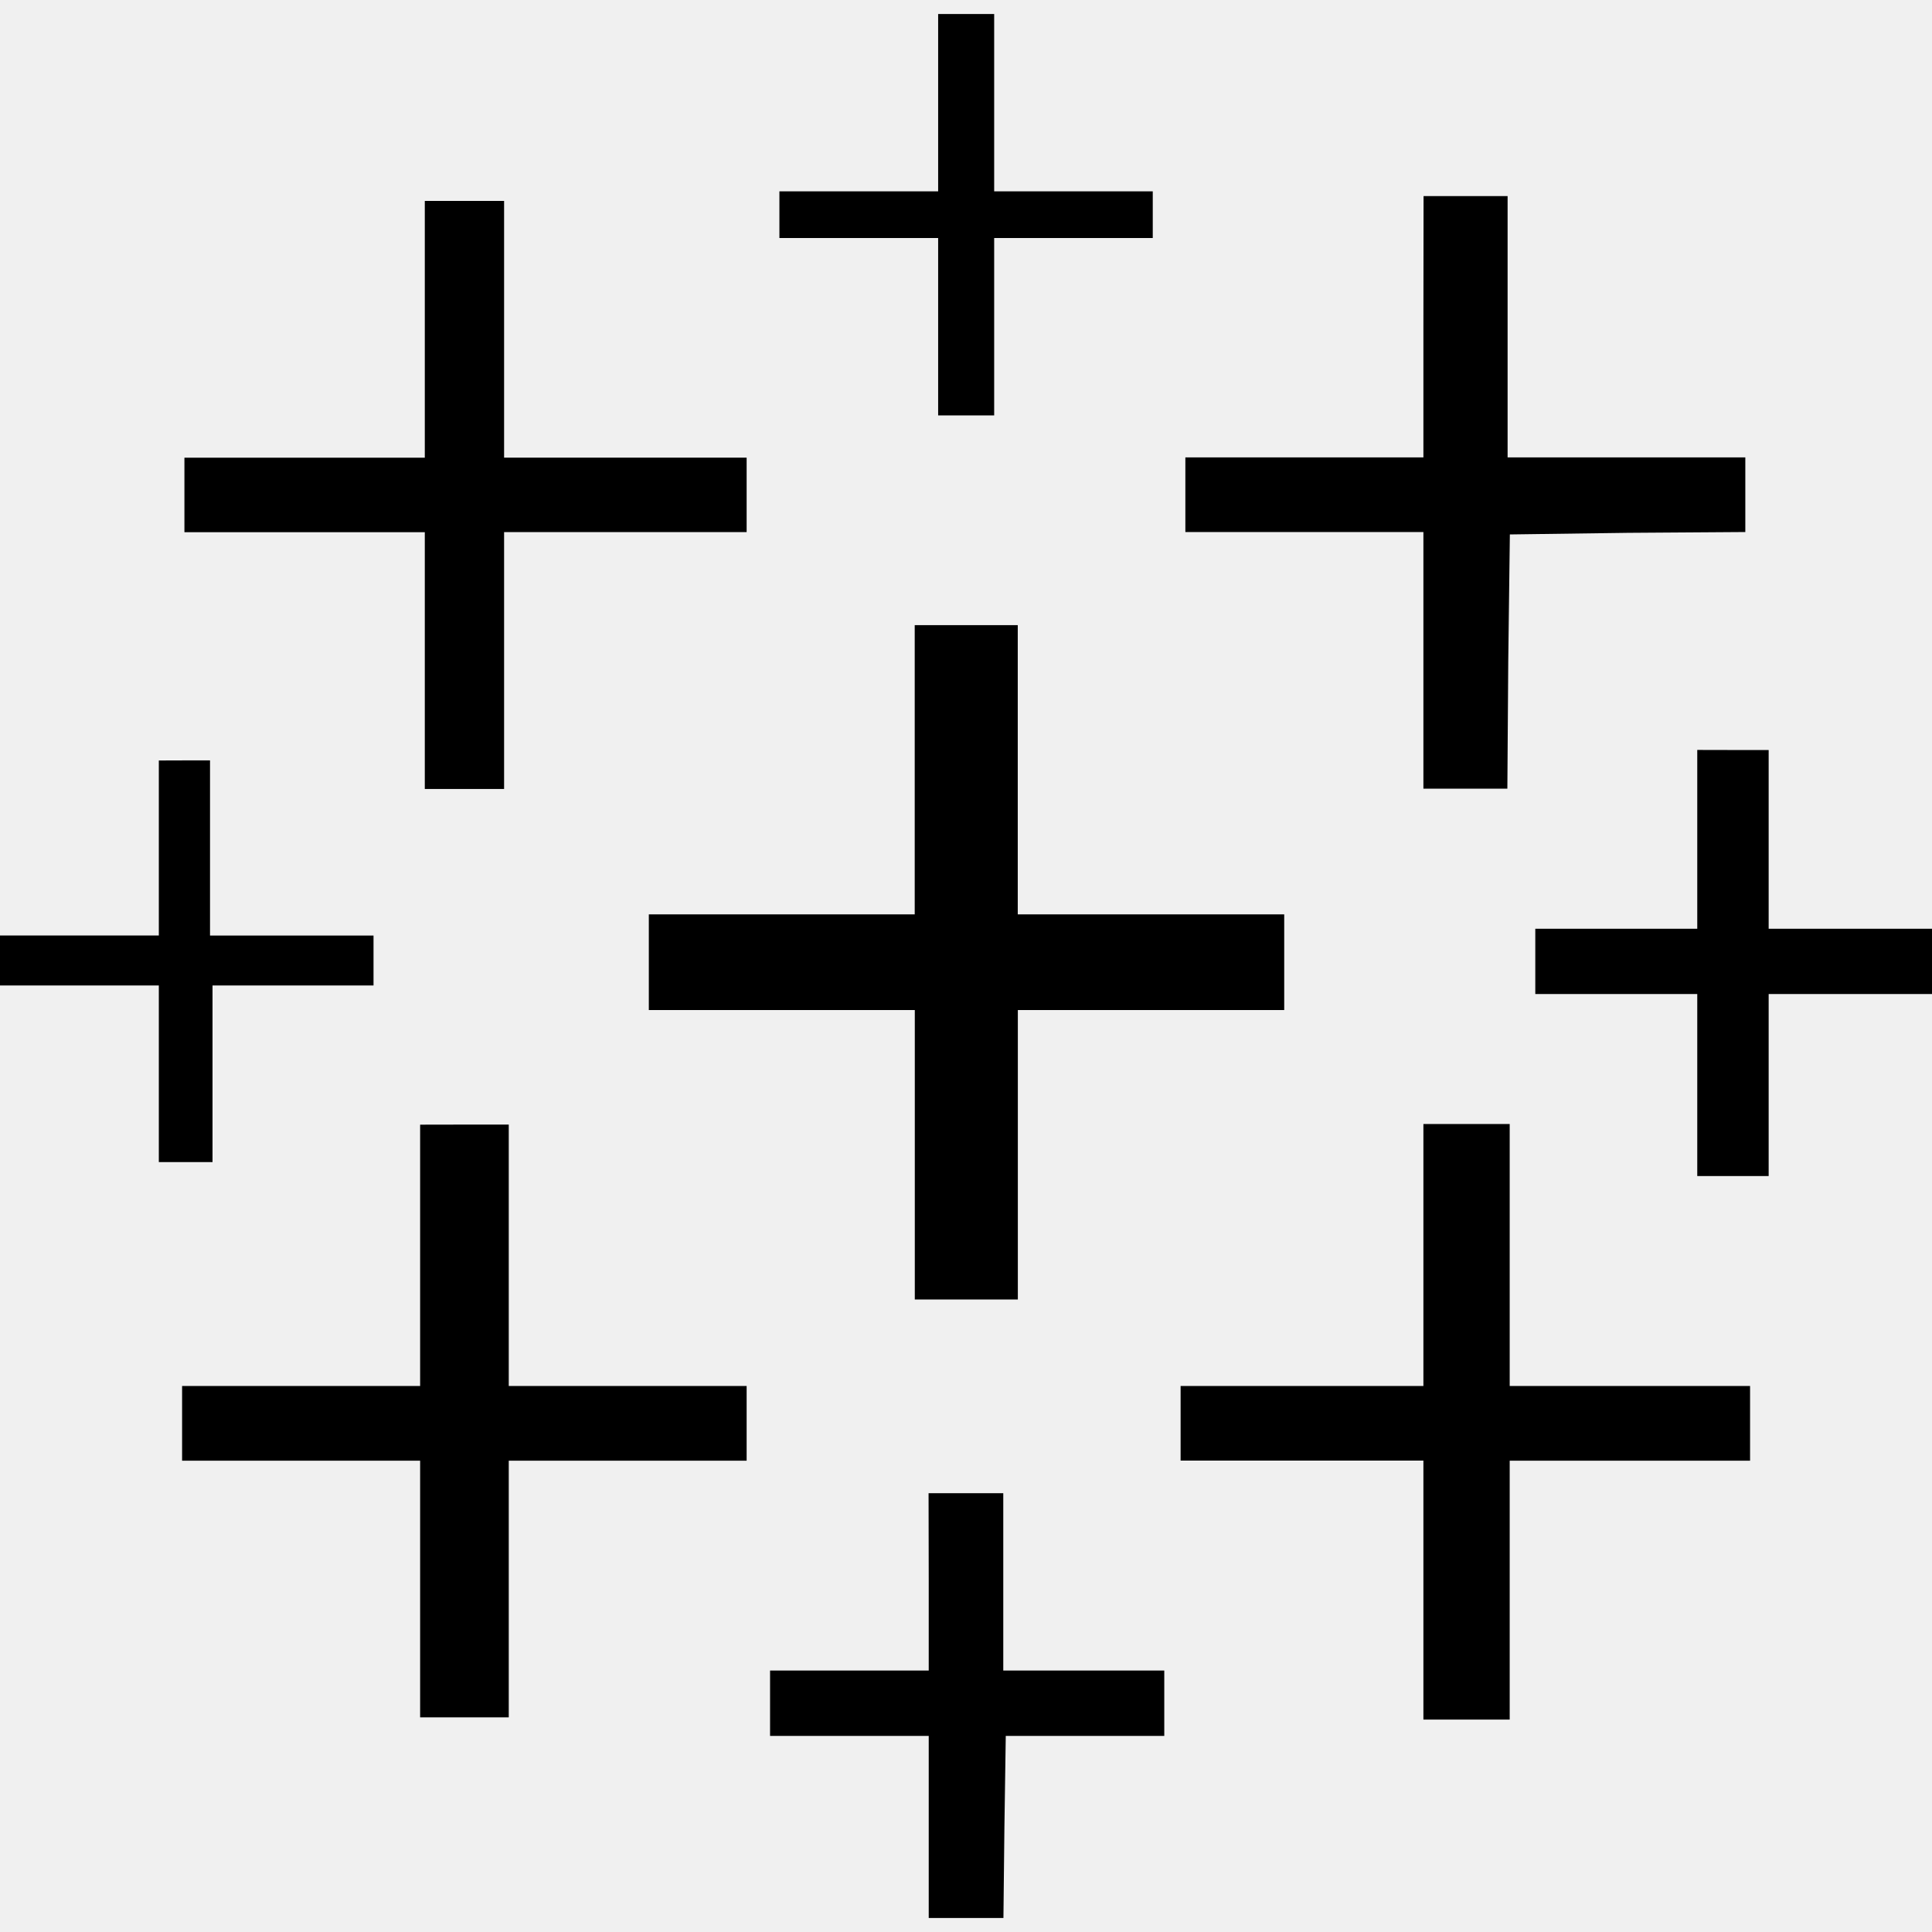
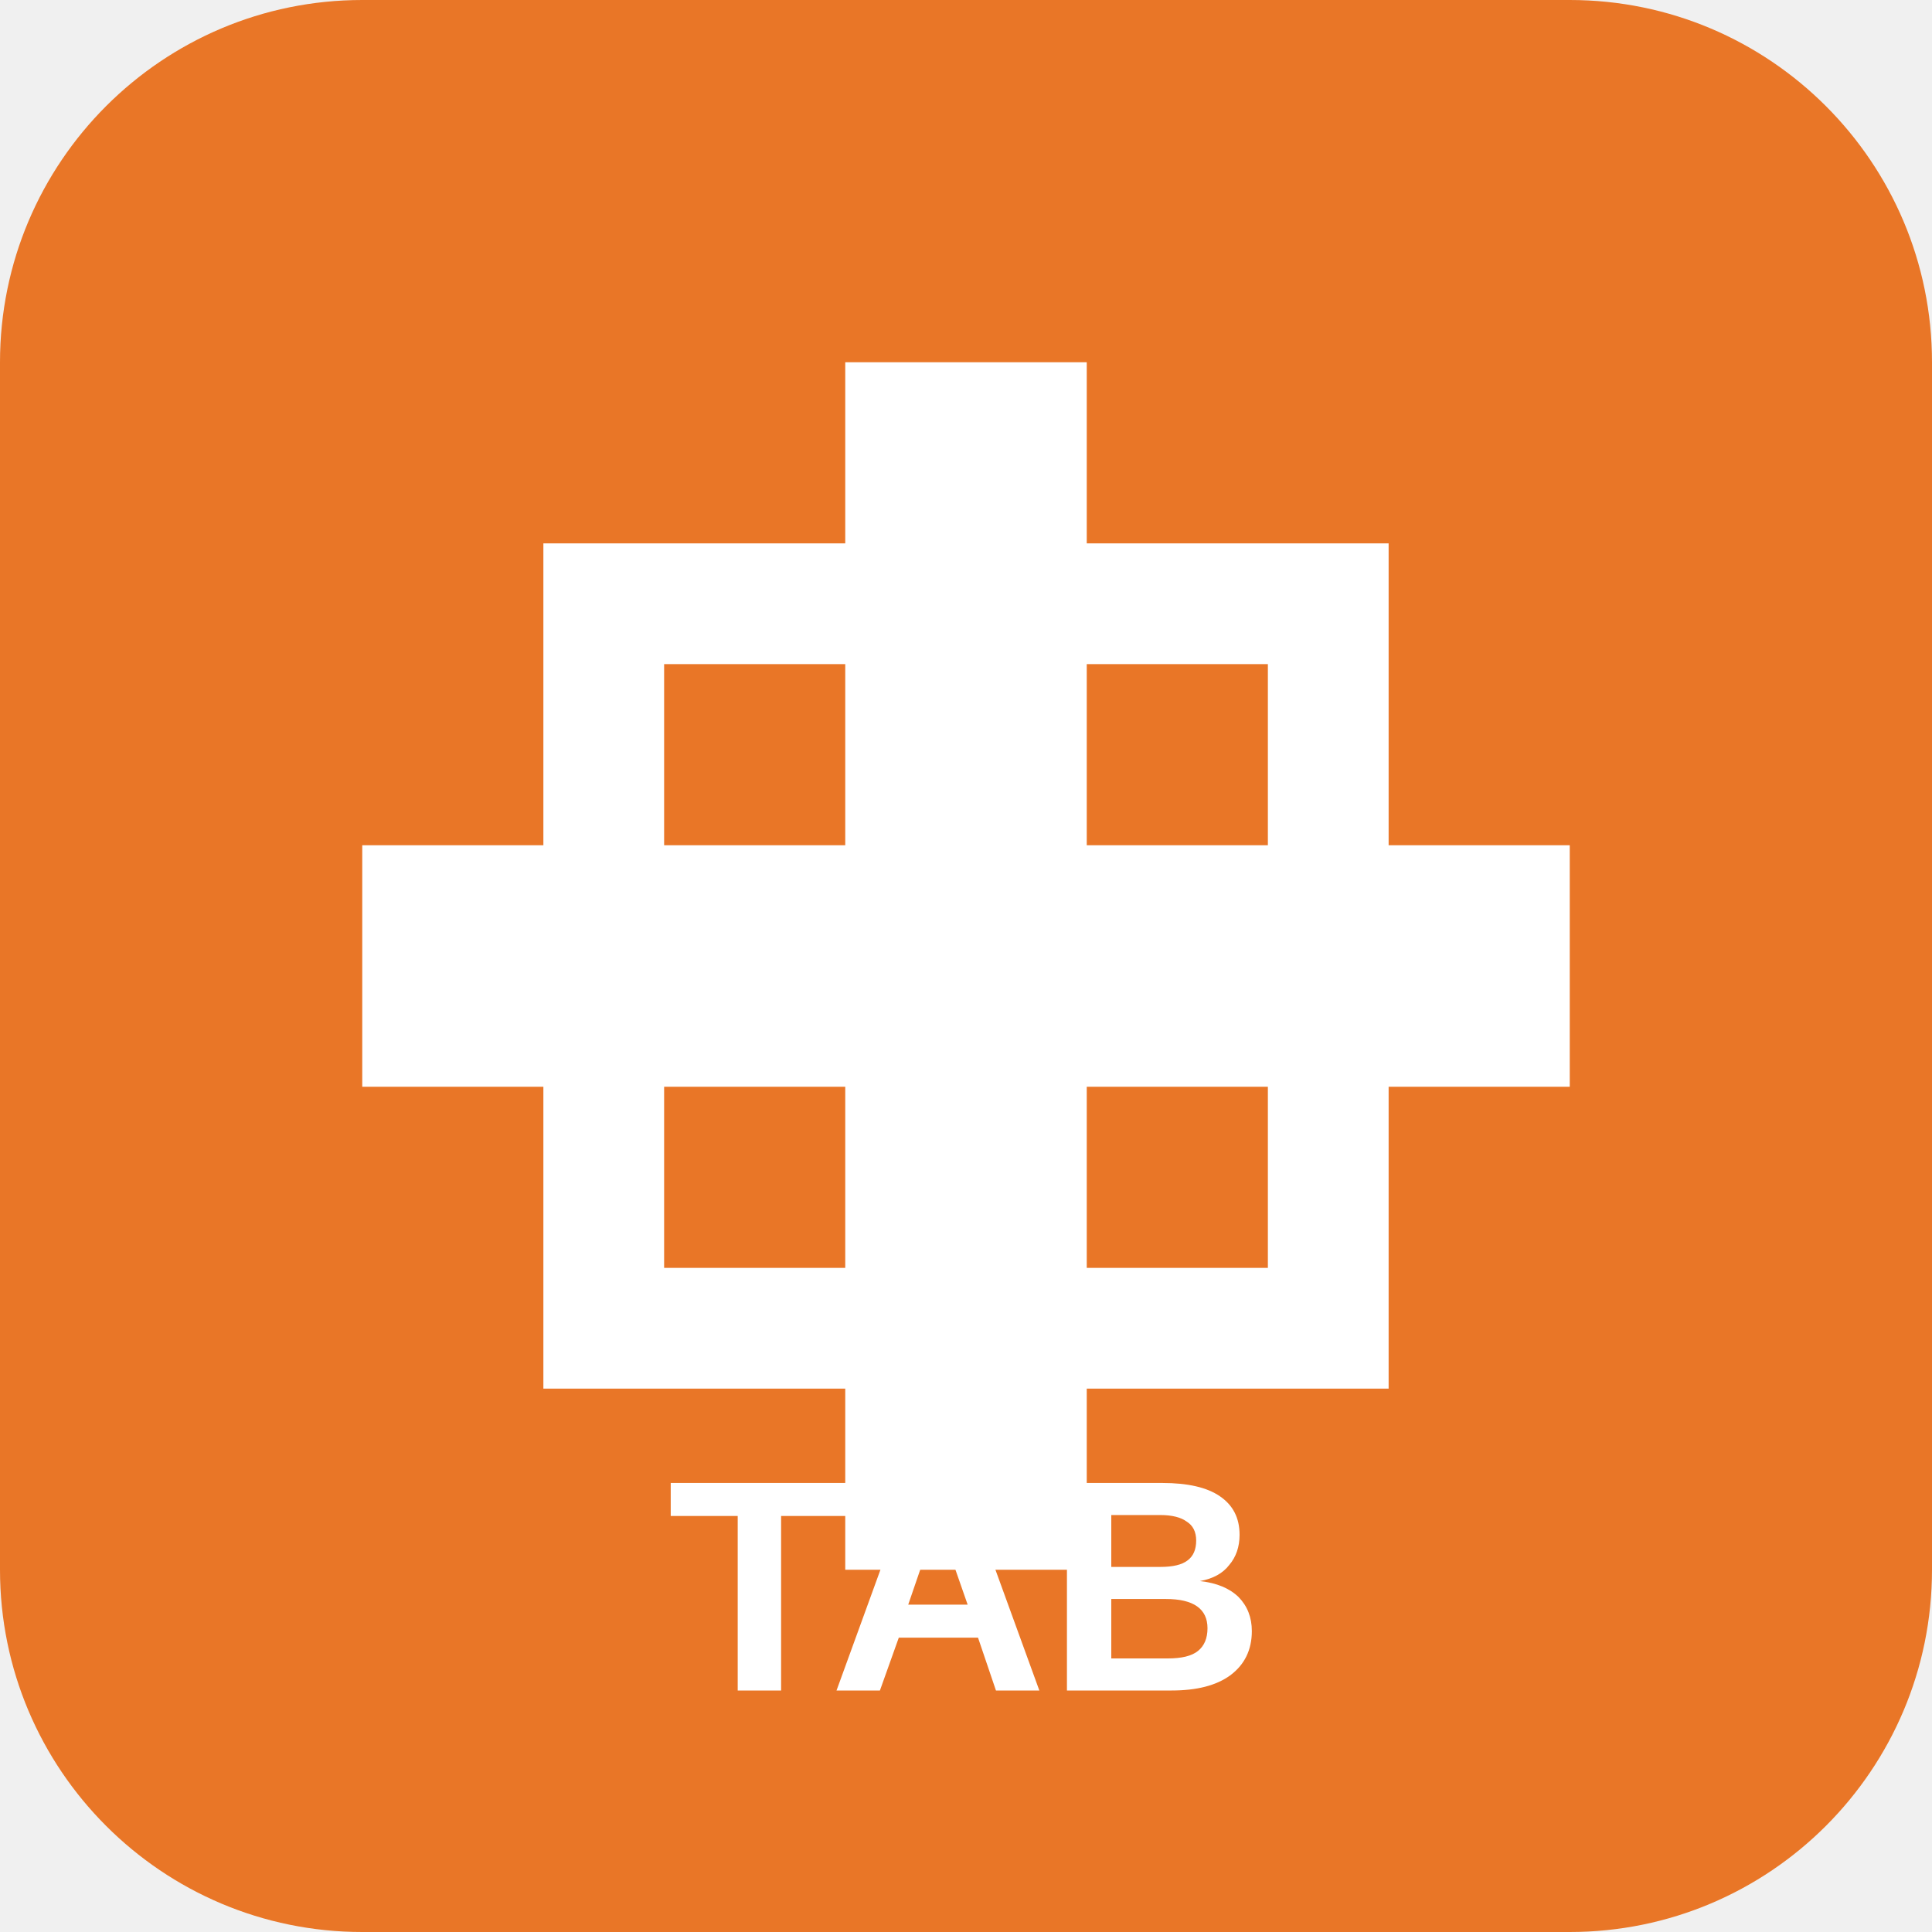
- <svg xmlns="http://www.w3.org/2000/svg" role="img" viewBox="0 0 24 24">
-   <path d="M11.654.174V2.377H9.682v.58h1.972V5.16h.696V2.957h1.97v-.58h-1.97V.174h-.348zm6.03 2.262l-.002 1.623v1.623h-2.957v.927h2.957v3.188H18.725l.011-1.582.02-1.576 1.465-.02 1.46-.01v-.927H18.728V2.436h-.522zm-12.407.06V5.686H2.291v.925H5.277V9.801h.985V6.61h3.013v-.925H6.262V2.496H5.77zm6.086 5.27v3.593H8.06v1.188h3.304v3.596h1.28v-3.596H15.953v-1.188H12.643V7.766h-.637zm9.721 1.55v2.221h-2.012v.811h2.012v2.261h.887v-2.261H24v-.811h-2.029V9.317h-.422zm-19.111.131V11.621H0v.621H1.973v2.194H2.64v-2.194h2v-.62H2.609V9.446h-.318zm15.709 4.516v3.254h-3.016v.927h3.016v3.217h1.072v-3.216H21.74v-.928H18.754v-3.254h-.533zm-12.463.008v3.246H2.262v.928h2.957v3.189H6.32v-3.189h2.955v-.928H6.32V13.97h-.55zm6.316 4.578l.002 1.103v1.1H9.566v.812h1.971v2.262h.928l.012-1.119.017-1.143H14.463v-.812h-2V18.549h-.465z" />
+ <svg xmlns="http://www.w3.org/2000/svg" viewBox="0 0 32 32" width="32" height="32">
+   <rect width="32" height="32" rx="6" fill="#E97627" />
+   <rect x="14" y="6" width="4" height="20" fill="white" />
+   <rect x="6" y="14" width="20" height="4" fill="white" />
+   <rect x="10" y="10" width="12" height="12" fill="none" stroke="white" stroke-width="2" />
+   <text x="16" y="28" text-anchor="middle" font-family="Arial, sans-serif" font-size="5" font-weight="bold" fill="white">TAB</text>
</svg>
